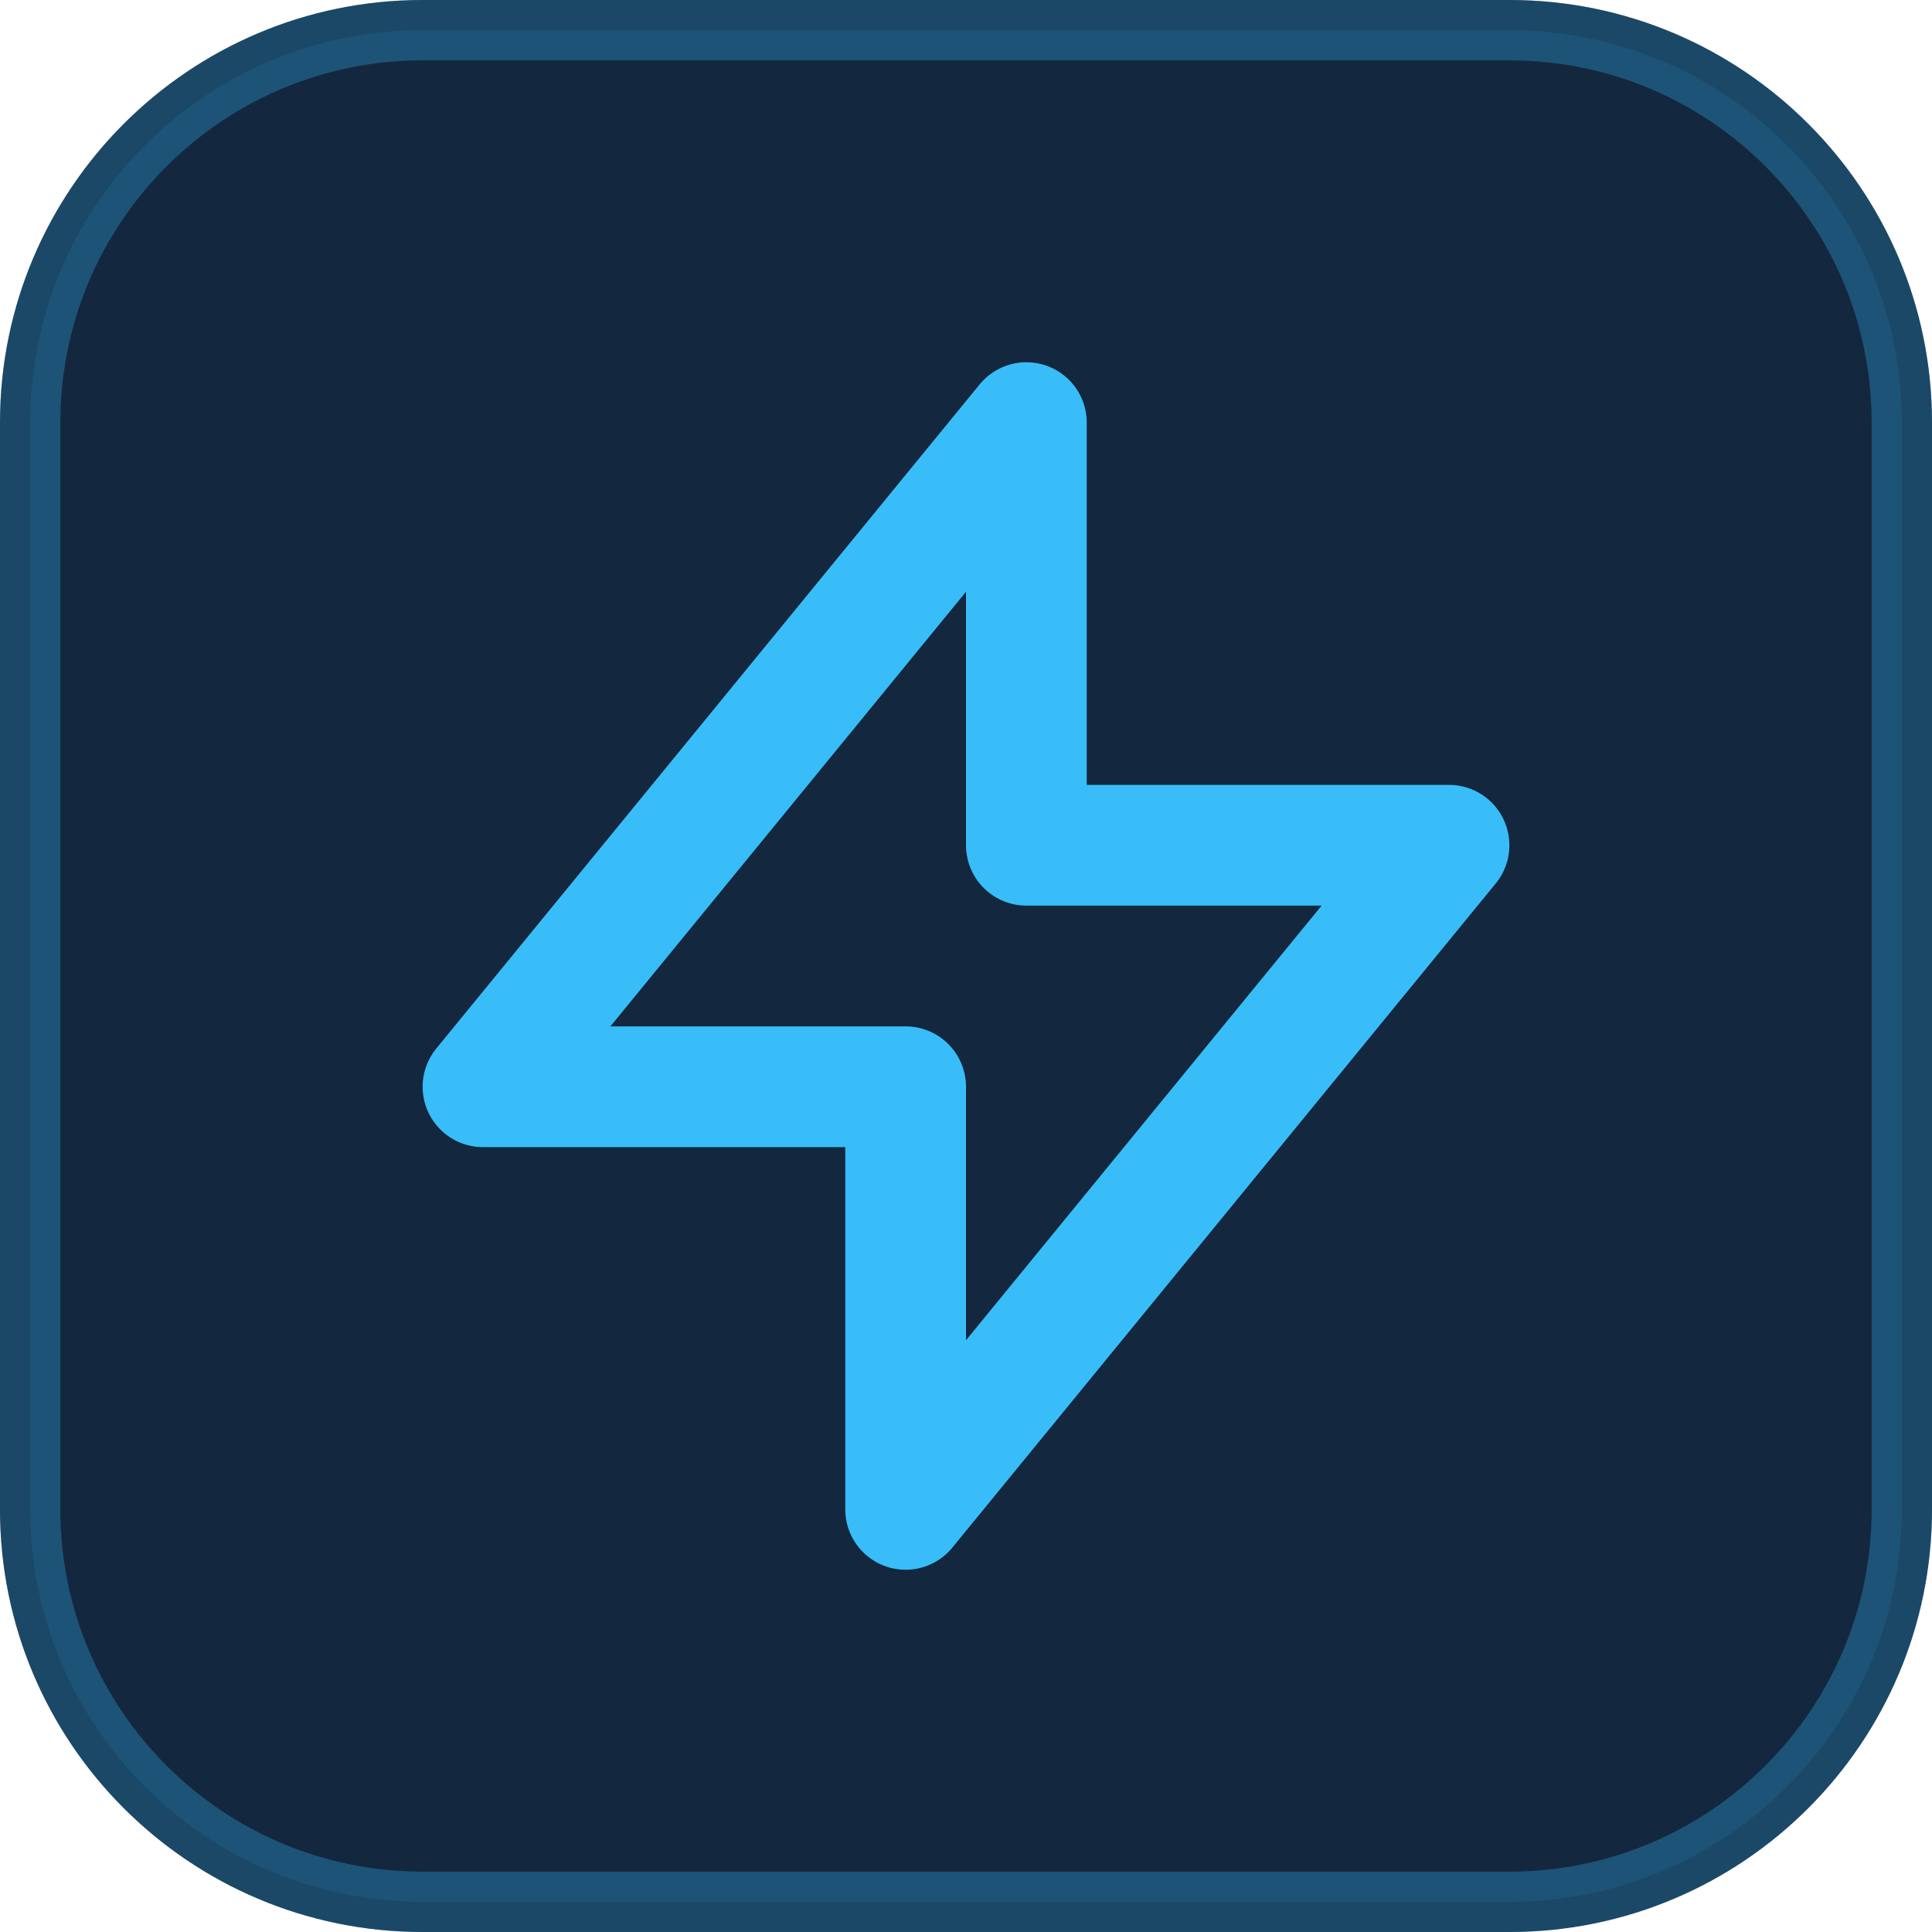
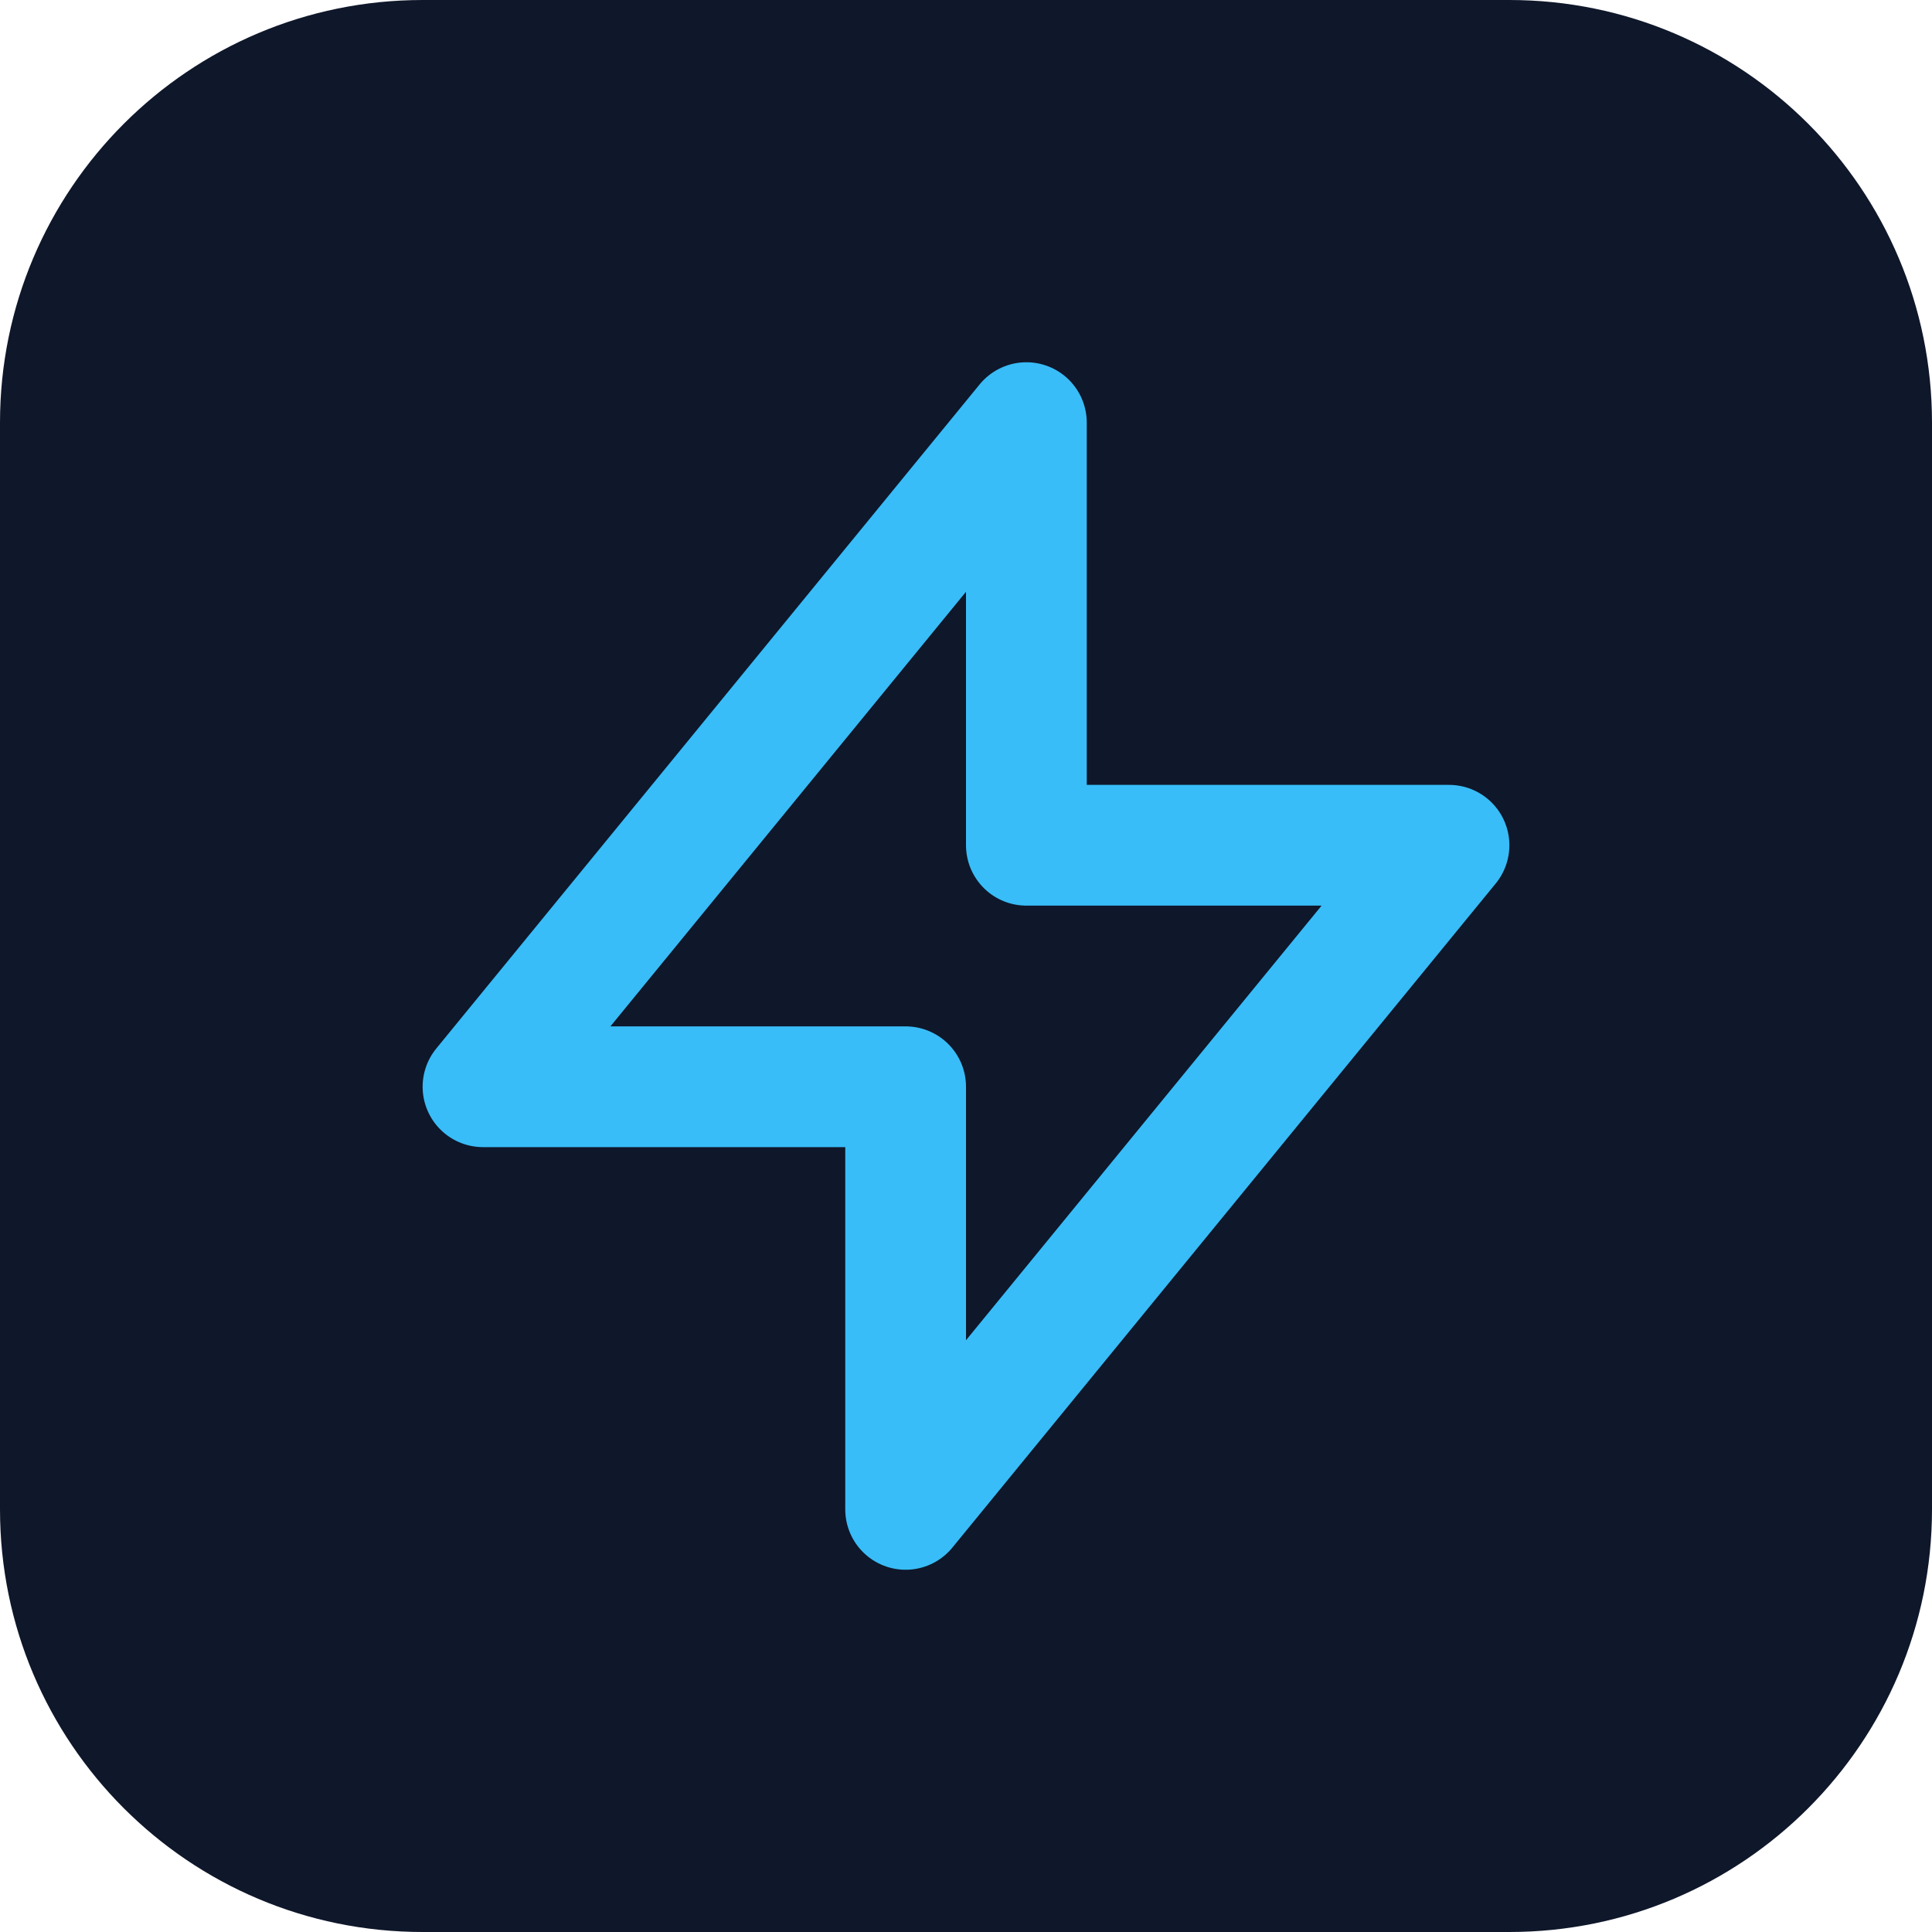
<svg xmlns="http://www.w3.org/2000/svg" viewBox="0 0 32 32" width="512" height="512">
  <rect width="32" height="32" rx="7" fill="#0f172a" />
-   <rect x=".5" y=".5" width="31" height="31" rx="6.5" fill="#38bdf8" fill-opacity=".1" stroke="#38bdf8" stroke-opacity=".3" />
  <g transform="translate(4 4)">
    <path d="M13 10V3L4 14h7v7l9-11h-7z" fill="none" stroke="#38bdf8" stroke-width="2" stroke-linecap="round" stroke-linejoin="round" />
  </g>
</svg>
